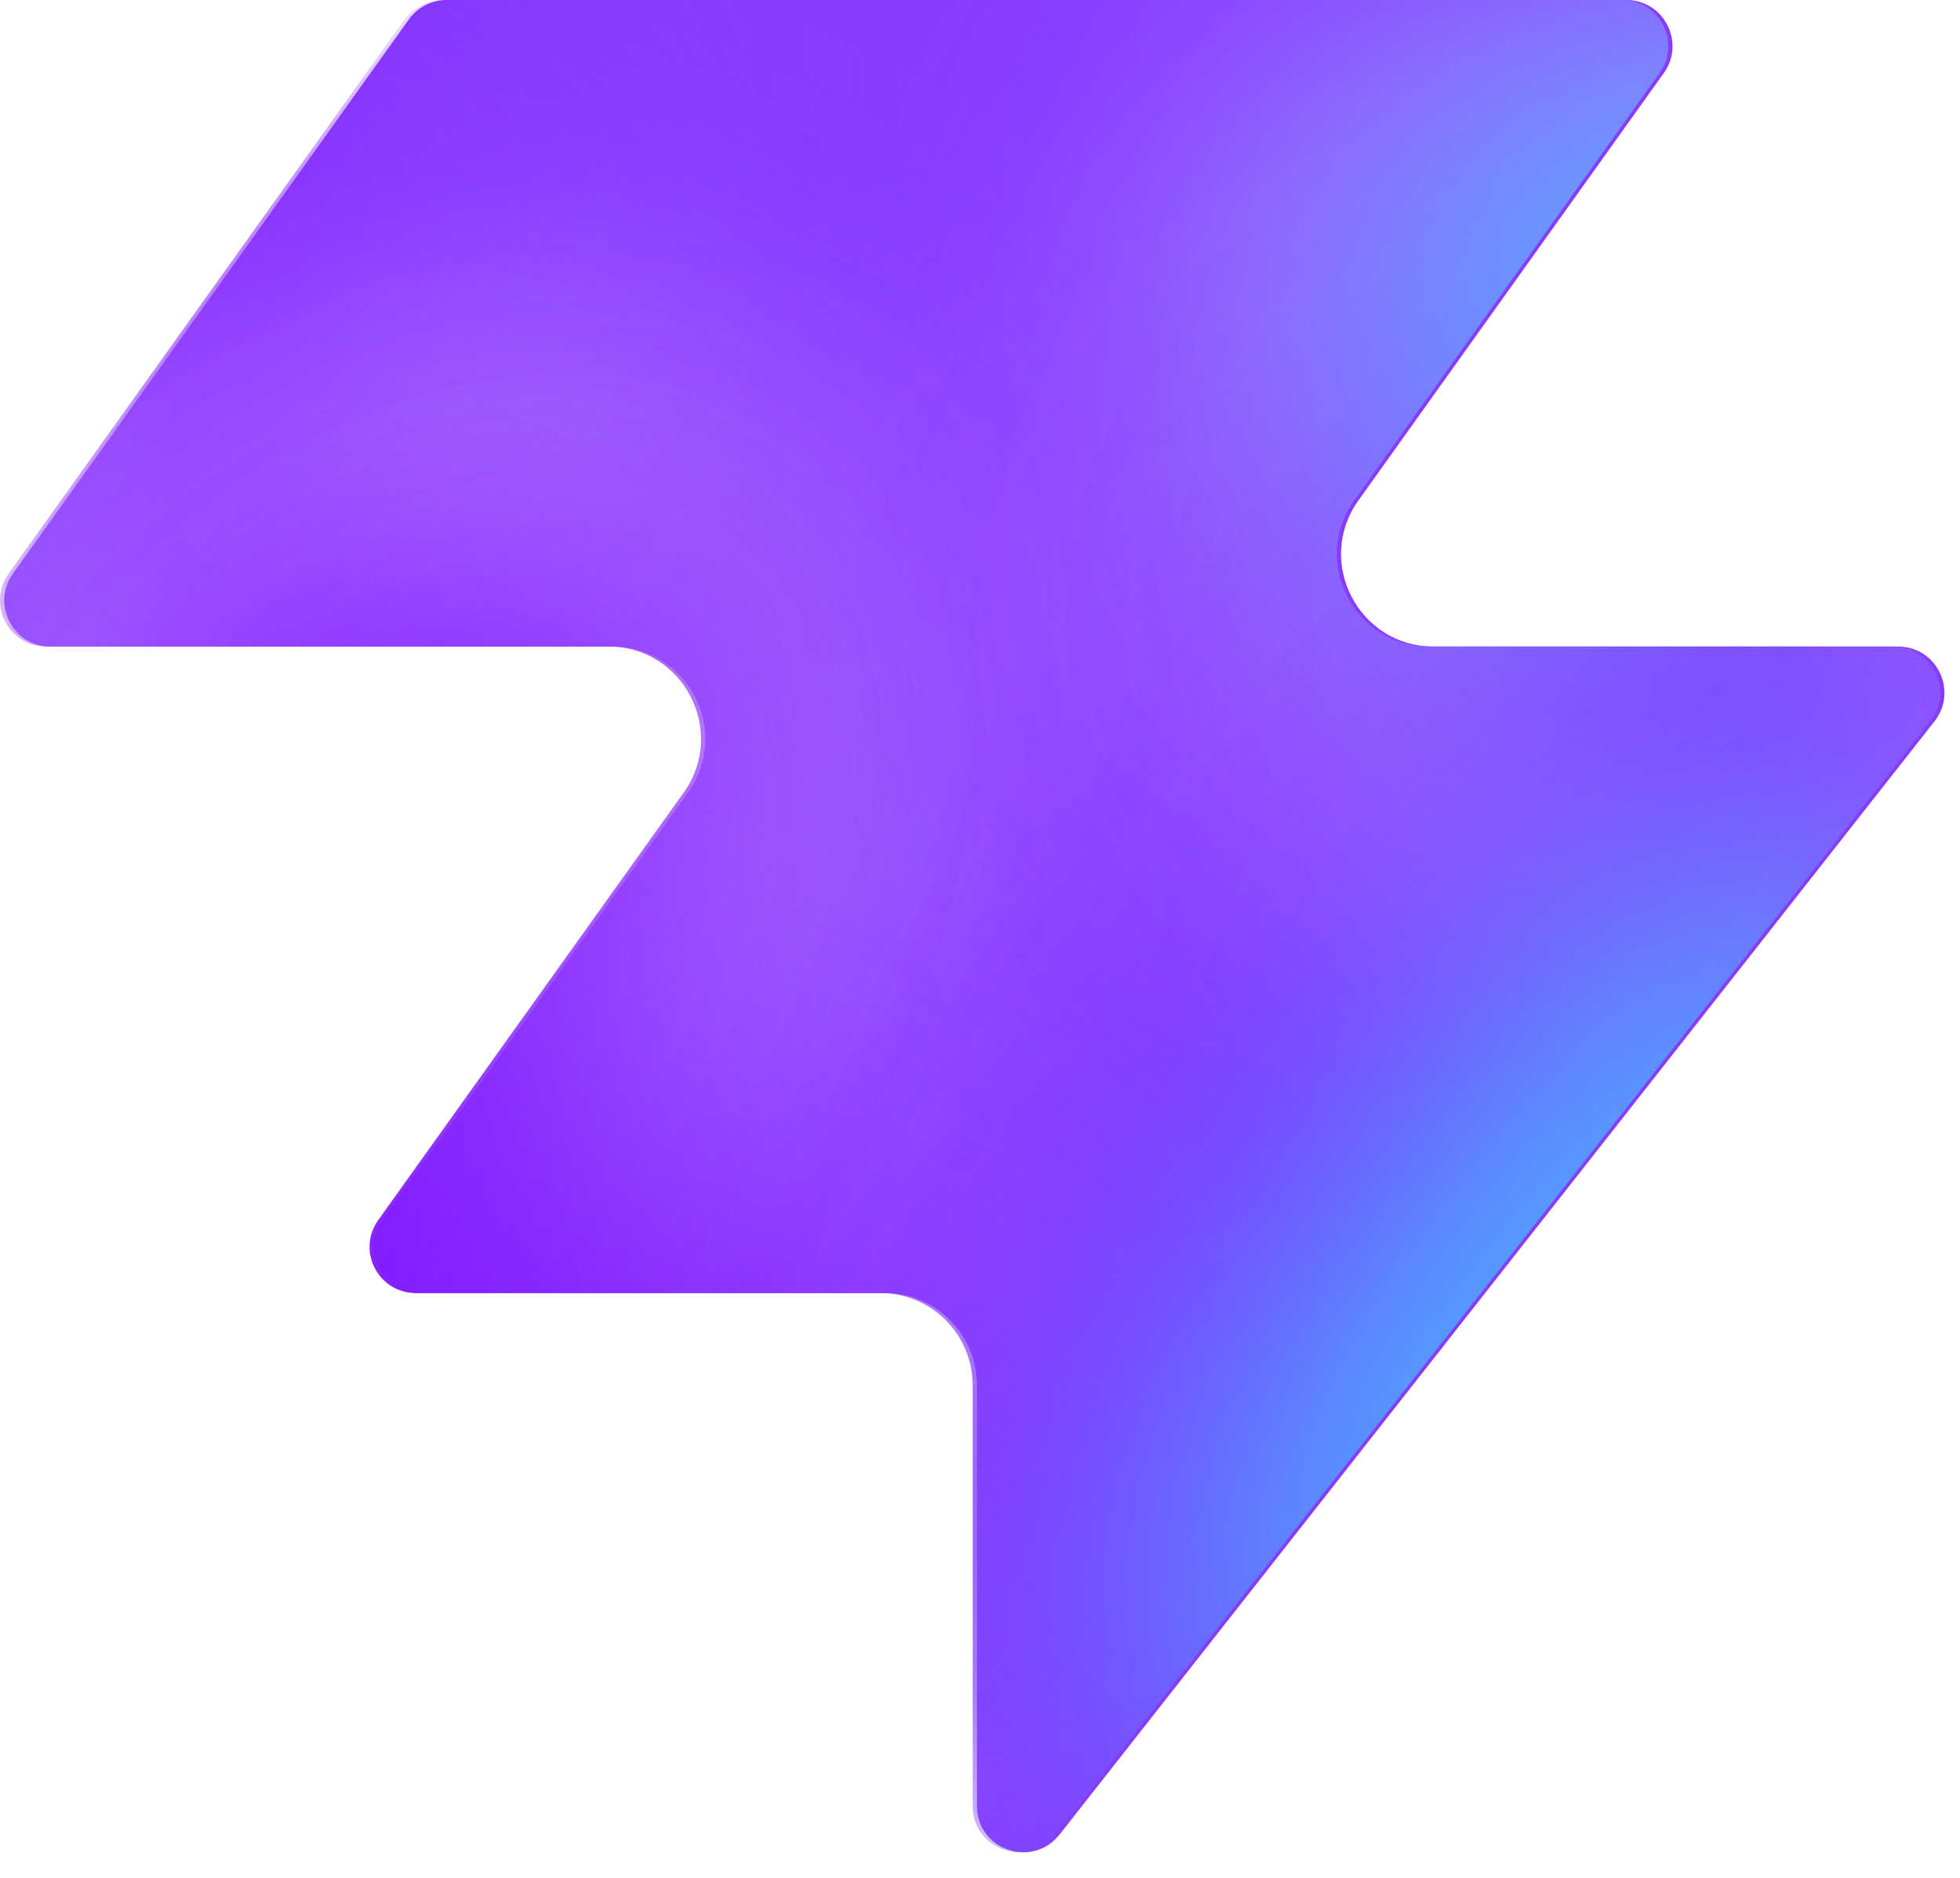
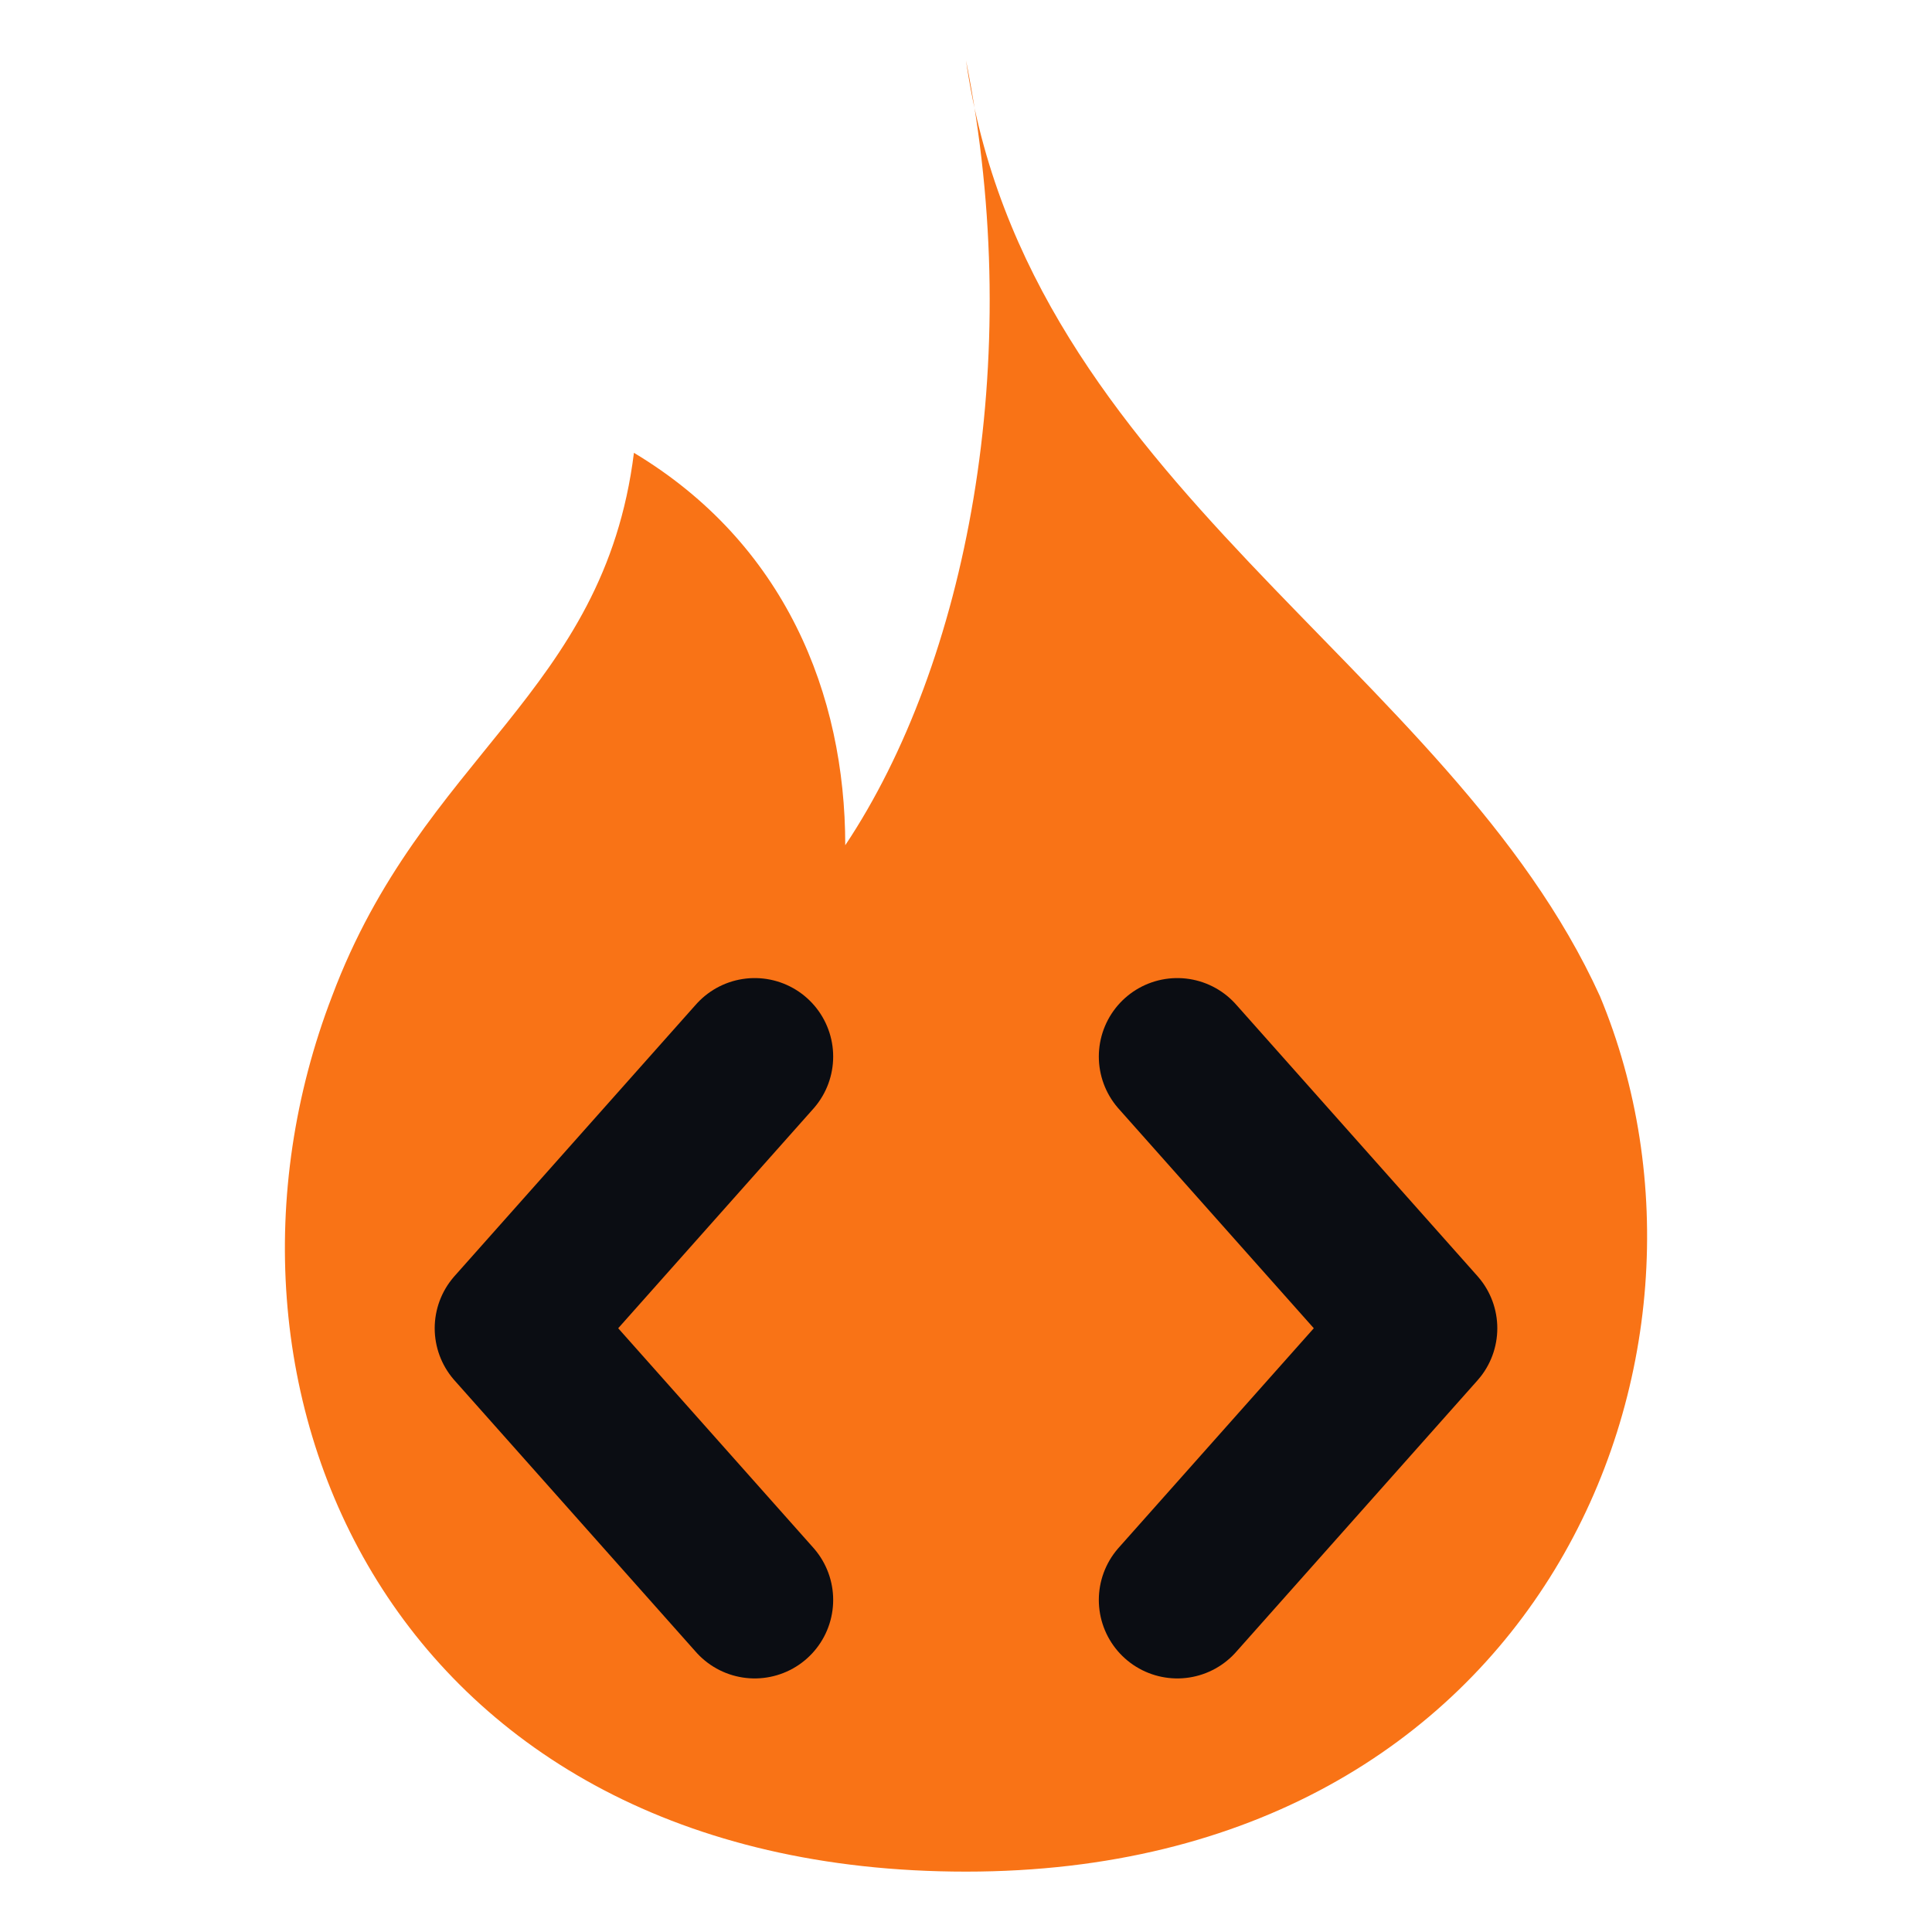
- <svg xmlns="http://www.w3.org/2000/svg" width="48" height="46" fill="none" viewBox="0 0 48 46">
-   <path fill="#863bff" d="M25.946 44.938c-.664.845-2.021.375-2.021-.698V33.937a2.26 2.26 0 0 0-2.262-2.262H10.287c-.92 0-1.456-1.04-.92-1.788l7.48-10.471c1.07-1.497 0-3.578-1.842-3.578H1.237c-.92 0-1.456-1.04-.92-1.788L10.013.474c.214-.297.556-.474.92-.474h28.894c.92 0 1.456 1.04.92 1.788l-7.48 10.471c-1.07 1.498 0 3.579 1.842 3.579h11.377c.943 0 1.473 1.088.89 1.83L25.947 44.94z" style="fill:#863bff;fill:color(display-p3 .525 .23 1);fill-opacity:1" />
-   <mask id="a" width="48" height="46" x="0" y="0" maskUnits="userSpaceOnUse" style="mask-type:alpha">
-     <path fill="#000" d="M25.842 44.938c-.664.844-2.021.375-2.021-.698V33.937a2.26 2.26 0 0 0-2.262-2.262H10.183c-.92 0-1.456-1.04-.92-1.788l7.48-10.471c1.07-1.498 0-3.579-1.842-3.579H1.133c-.92 0-1.456-1.04-.92-1.787L9.91.473c.214-.297.556-.474.92-.474h28.894c.92 0 1.456 1.04.92 1.788l-7.48 10.471c-1.07 1.498 0 3.578 1.842 3.578h11.377c.943 0 1.473 1.088.89 1.832L25.843 44.94z" style="fill:#000;fill-opacity:1" />
-   </mask>
-   <g mask="url(#a)">
-     <g filter="url(#b)">
-       <ellipse cx="5.508" cy="14.704" fill="#ede6ff" rx="5.508" ry="14.704" style="fill:#ede6ff;fill:color(display-p3 .927 .903 1);fill-opacity:1" transform="matrix(.00324 1 1 -.00324 -4.47 31.516)" />
-     </g>
-     <g filter="url(#c)">
-       <ellipse cx="10.399" cy="29.851" fill="#ede6ff" rx="10.399" ry="29.851" style="fill:#ede6ff;fill:color(display-p3 .927 .903 1);fill-opacity:1" transform="matrix(.00324 1 1 -.00324 -39.328 7.883)" />
-     </g>
-     <g filter="url(#d)">
-       <ellipse cx="5.508" cy="30.487" fill="#7e14ff" rx="5.508" ry="30.487" style="fill:#7e14ff;fill:color(display-p3 .492 .077 1);fill-opacity:1" transform="rotate(89.814 -25.913 -14.639)scale(1 -1)" />
-     </g>
-     <g filter="url(#e)">
-       <ellipse cx="5.508" cy="30.599" fill="#7e14ff" rx="5.508" ry="30.599" style="fill:#7e14ff;fill:color(display-p3 .492 .077 1);fill-opacity:1" transform="rotate(89.814 -32.644 -3.334)scale(1 -1)" />
-     </g>
-     <g filter="url(#f)">
-       <ellipse cx="5.508" cy="30.599" fill="#7e14ff" rx="5.508" ry="30.599" style="fill:#7e14ff;fill:color(display-p3 .492 .077 1);fill-opacity:1" transform="matrix(.00324 1 1 -.00324 -34.34 30.47)" />
-     </g>
-     <g filter="url(#g)">
-       <ellipse cx="14.072" cy="22.078" fill="#ede6ff" rx="14.072" ry="22.078" style="fill:#ede6ff;fill:color(display-p3 .927 .903 1);fill-opacity:1" transform="rotate(93.35 24.506 48.493)scale(-1 1)" />
-     </g>
-     <g filter="url(#h)">
-       <ellipse cx="3.47" cy="21.501" fill="#7e14ff" rx="3.47" ry="21.501" style="fill:#7e14ff;fill:color(display-p3 .492 .077 1);fill-opacity:1" transform="rotate(89.009 28.708 47.59)scale(-1 1)" />
-     </g>
-     <g filter="url(#i)">
-       <ellipse cx="3.47" cy="21.501" fill="#7e14ff" rx="3.47" ry="21.501" style="fill:#7e14ff;fill:color(display-p3 .492 .077 1);fill-opacity:1" transform="rotate(89.009 28.708 47.59)scale(-1 1)" />
-     </g>
-     <g filter="url(#j)">
-       <ellipse cx=".387" cy="8.972" fill="#7e14ff" rx="4.407" ry="29.108" style="fill:#7e14ff;fill:color(display-p3 .492 .077 1);fill-opacity:1" transform="rotate(39.51 .387 8.972)" />
-     </g>
-     <g filter="url(#k)">
-       <ellipse cx="47.523" cy="-6.092" fill="#7e14ff" rx="4.407" ry="29.108" style="fill:#7e14ff;fill:color(display-p3 .492 .077 1);fill-opacity:1" transform="rotate(37.892 47.523 -6.092)" />
-     </g>
-     <g filter="url(#l)">
-       <ellipse cx="41.412" cy="6.333" fill="#47bfff" rx="5.971" ry="9.665" style="fill:#47bfff;fill:color(display-p3 .28 .748 1);fill-opacity:1" transform="rotate(37.892 41.412 6.333)" />
-     </g>
-     <g filter="url(#m)">
-       <ellipse cx="-1.879" cy="38.332" fill="#7e14ff" rx="4.407" ry="29.108" style="fill:#7e14ff;fill:color(display-p3 .492 .077 1);fill-opacity:1" transform="rotate(37.892 -1.88 38.332)" />
-     </g>
-     <g filter="url(#n)">
-       <ellipse cx="-1.879" cy="38.332" fill="#7e14ff" rx="4.407" ry="29.108" style="fill:#7e14ff;fill:color(display-p3 .492 .077 1);fill-opacity:1" transform="rotate(37.892 -1.88 38.332)" />
-     </g>
-     <g filter="url(#o)">
-       <ellipse cx="35.651" cy="29.907" fill="#7e14ff" rx="4.407" ry="29.108" style="fill:#7e14ff;fill:color(display-p3 .492 .077 1);fill-opacity:1" transform="rotate(37.892 35.651 29.907)" />
-     </g>
-     <g filter="url(#p)">
-       <ellipse cx="38.418" cy="32.4" fill="#47bfff" rx="5.971" ry="15.297" style="fill:#47bfff;fill:color(display-p3 .28 .748 1);fill-opacity:1" transform="rotate(37.892 38.418 32.4)" />
-     </g>
+ <svg xmlns="http://www.w3.org/2000/svg" width="32" height="32" viewBox="0 0 32 32">
+   <path fill="#f97316" d="M16 1c1 7 8 10 10.5 15.5C29 22.5 25.5 31 16 31S3 23 5.5 16.5C7 12.5 10 11.5 10.5 7.5c2.5 1.5 3.5 4 3.5 6.5C16 11 17 6 16 1Z" />
+   <g fill="none" stroke="#0b0d13" stroke-width="2.6" stroke-linecap="round" stroke-linejoin="round">
+     <path d="M12.5 17.5 8.5 22l4 4.5" />
+     <path d="M19.5 17.5 23.5 22l-4 4.5" />
  </g>
-   <defs>
-     <filter id="b" width="60.045" height="41.654" x="-19.77" y="16.149" color-interpolation-filters="sRGB" filterUnits="userSpaceOnUse">
-       <feFlood flood-opacity="0" result="BackgroundImageFix" />
-       <feBlend in="SourceGraphic" in2="BackgroundImageFix" result="shape" />
-       <feGaussianBlur result="effect1_foregroundBlur_2002_17158" stdDeviation="7.659" />
-     </filter>
-     <filter id="c" width="90.34" height="51.437" x="-54.613" y="-7.533" color-interpolation-filters="sRGB" filterUnits="userSpaceOnUse">
-       <feFlood flood-opacity="0" result="BackgroundImageFix" />
-       <feBlend in="SourceGraphic" in2="BackgroundImageFix" result="shape" />
-       <feGaussianBlur result="effect1_foregroundBlur_2002_17158" stdDeviation="7.659" />
-     </filter>
-     <filter id="d" width="79.355" height="29.4" x="-49.64" y="2.03" color-interpolation-filters="sRGB" filterUnits="userSpaceOnUse">
-       <feFlood flood-opacity="0" result="BackgroundImageFix" />
-       <feBlend in="SourceGraphic" in2="BackgroundImageFix" result="shape" />
-       <feGaussianBlur result="effect1_foregroundBlur_2002_17158" stdDeviation="4.596" />
-     </filter>
-     <filter id="e" width="79.579" height="29.4" x="-45.045" y="20.029" color-interpolation-filters="sRGB" filterUnits="userSpaceOnUse">
-       <feFlood flood-opacity="0" result="BackgroundImageFix" />
-       <feBlend in="SourceGraphic" in2="BackgroundImageFix" result="shape" />
-       <feGaussianBlur result="effect1_foregroundBlur_2002_17158" stdDeviation="4.596" />
-     </filter>
-     <filter id="f" width="79.579" height="29.4" x="-43.513" y="21.178" color-interpolation-filters="sRGB" filterUnits="userSpaceOnUse">
-       <feFlood flood-opacity="0" result="BackgroundImageFix" />
-       <feBlend in="SourceGraphic" in2="BackgroundImageFix" result="shape" />
-       <feGaussianBlur result="effect1_foregroundBlur_2002_17158" stdDeviation="4.596" />
-     </filter>
-     <filter id="g" width="74.749" height="58.852" x="15.756" y="-17.901" color-interpolation-filters="sRGB" filterUnits="userSpaceOnUse">
-       <feFlood flood-opacity="0" result="BackgroundImageFix" />
-       <feBlend in="SourceGraphic" in2="BackgroundImageFix" result="shape" />
-       <feGaussianBlur result="effect1_foregroundBlur_2002_17158" stdDeviation="7.659" />
-     </filter>
-     <filter id="h" width="61.377" height="25.362" x="23.548" y="2.284" color-interpolation-filters="sRGB" filterUnits="userSpaceOnUse">
-       <feFlood flood-opacity="0" result="BackgroundImageFix" />
-       <feBlend in="SourceGraphic" in2="BackgroundImageFix" result="shape" />
-       <feGaussianBlur result="effect1_foregroundBlur_2002_17158" stdDeviation="4.596" />
-     </filter>
-     <filter id="i" width="61.377" height="25.362" x="23.548" y="2.284" color-interpolation-filters="sRGB" filterUnits="userSpaceOnUse">
-       <feFlood flood-opacity="0" result="BackgroundImageFix" />
-       <feBlend in="SourceGraphic" in2="BackgroundImageFix" result="shape" />
-       <feGaussianBlur result="effect1_foregroundBlur_2002_17158" stdDeviation="4.596" />
-     </filter>
-     <filter id="j" width="56.045" height="63.649" x="-27.636" y="-22.853" color-interpolation-filters="sRGB" filterUnits="userSpaceOnUse">
-       <feFlood flood-opacity="0" result="BackgroundImageFix" />
-       <feBlend in="SourceGraphic" in2="BackgroundImageFix" result="shape" />
-       <feGaussianBlur result="effect1_foregroundBlur_2002_17158" stdDeviation="4.596" />
-     </filter>
-     <filter id="k" width="54.814" height="64.646" x="20.116" y="-38.415" color-interpolation-filters="sRGB" filterUnits="userSpaceOnUse">
-       <feFlood flood-opacity="0" result="BackgroundImageFix" />
-       <feBlend in="SourceGraphic" in2="BackgroundImageFix" result="shape" />
-       <feGaussianBlur result="effect1_foregroundBlur_2002_17158" stdDeviation="4.596" />
-     </filter>
-     <filter id="l" width="33.541" height="35.313" x="24.641" y="-11.323" color-interpolation-filters="sRGB" filterUnits="userSpaceOnUse">
-       <feFlood flood-opacity="0" result="BackgroundImageFix" />
-       <feBlend in="SourceGraphic" in2="BackgroundImageFix" result="shape" />
-       <feGaussianBlur result="effect1_foregroundBlur_2002_17158" stdDeviation="4.596" />
-     </filter>
-     <filter id="m" width="54.814" height="64.646" x="-29.286" y="6.009" color-interpolation-filters="sRGB" filterUnits="userSpaceOnUse">
-       <feFlood flood-opacity="0" result="BackgroundImageFix" />
-       <feBlend in="SourceGraphic" in2="BackgroundImageFix" result="shape" />
-       <feGaussianBlur result="effect1_foregroundBlur_2002_17158" stdDeviation="4.596" />
-     </filter>
-     <filter id="n" width="54.814" height="64.646" x="-29.286" y="6.009" color-interpolation-filters="sRGB" filterUnits="userSpaceOnUse">
-       <feFlood flood-opacity="0" result="BackgroundImageFix" />
-       <feBlend in="SourceGraphic" in2="BackgroundImageFix" result="shape" />
-       <feGaussianBlur result="effect1_foregroundBlur_2002_17158" stdDeviation="4.596" />
-     </filter>
-     <filter id="o" width="54.814" height="64.646" x="8.244" y="-2.416" color-interpolation-filters="sRGB" filterUnits="userSpaceOnUse">
-       <feFlood flood-opacity="0" result="BackgroundImageFix" />
-       <feBlend in="SourceGraphic" in2="BackgroundImageFix" result="shape" />
-       <feGaussianBlur result="effect1_foregroundBlur_2002_17158" stdDeviation="4.596" />
-     </filter>
-     <filter id="p" width="39.409" height="43.623" x="18.713" y="10.588" color-interpolation-filters="sRGB" filterUnits="userSpaceOnUse">
-       <feFlood flood-opacity="0" result="BackgroundImageFix" />
-       <feBlend in="SourceGraphic" in2="BackgroundImageFix" result="shape" />
-       <feGaussianBlur result="effect1_foregroundBlur_2002_17158" stdDeviation="4.596" />
-     </filter>
-   </defs>
</svg>
